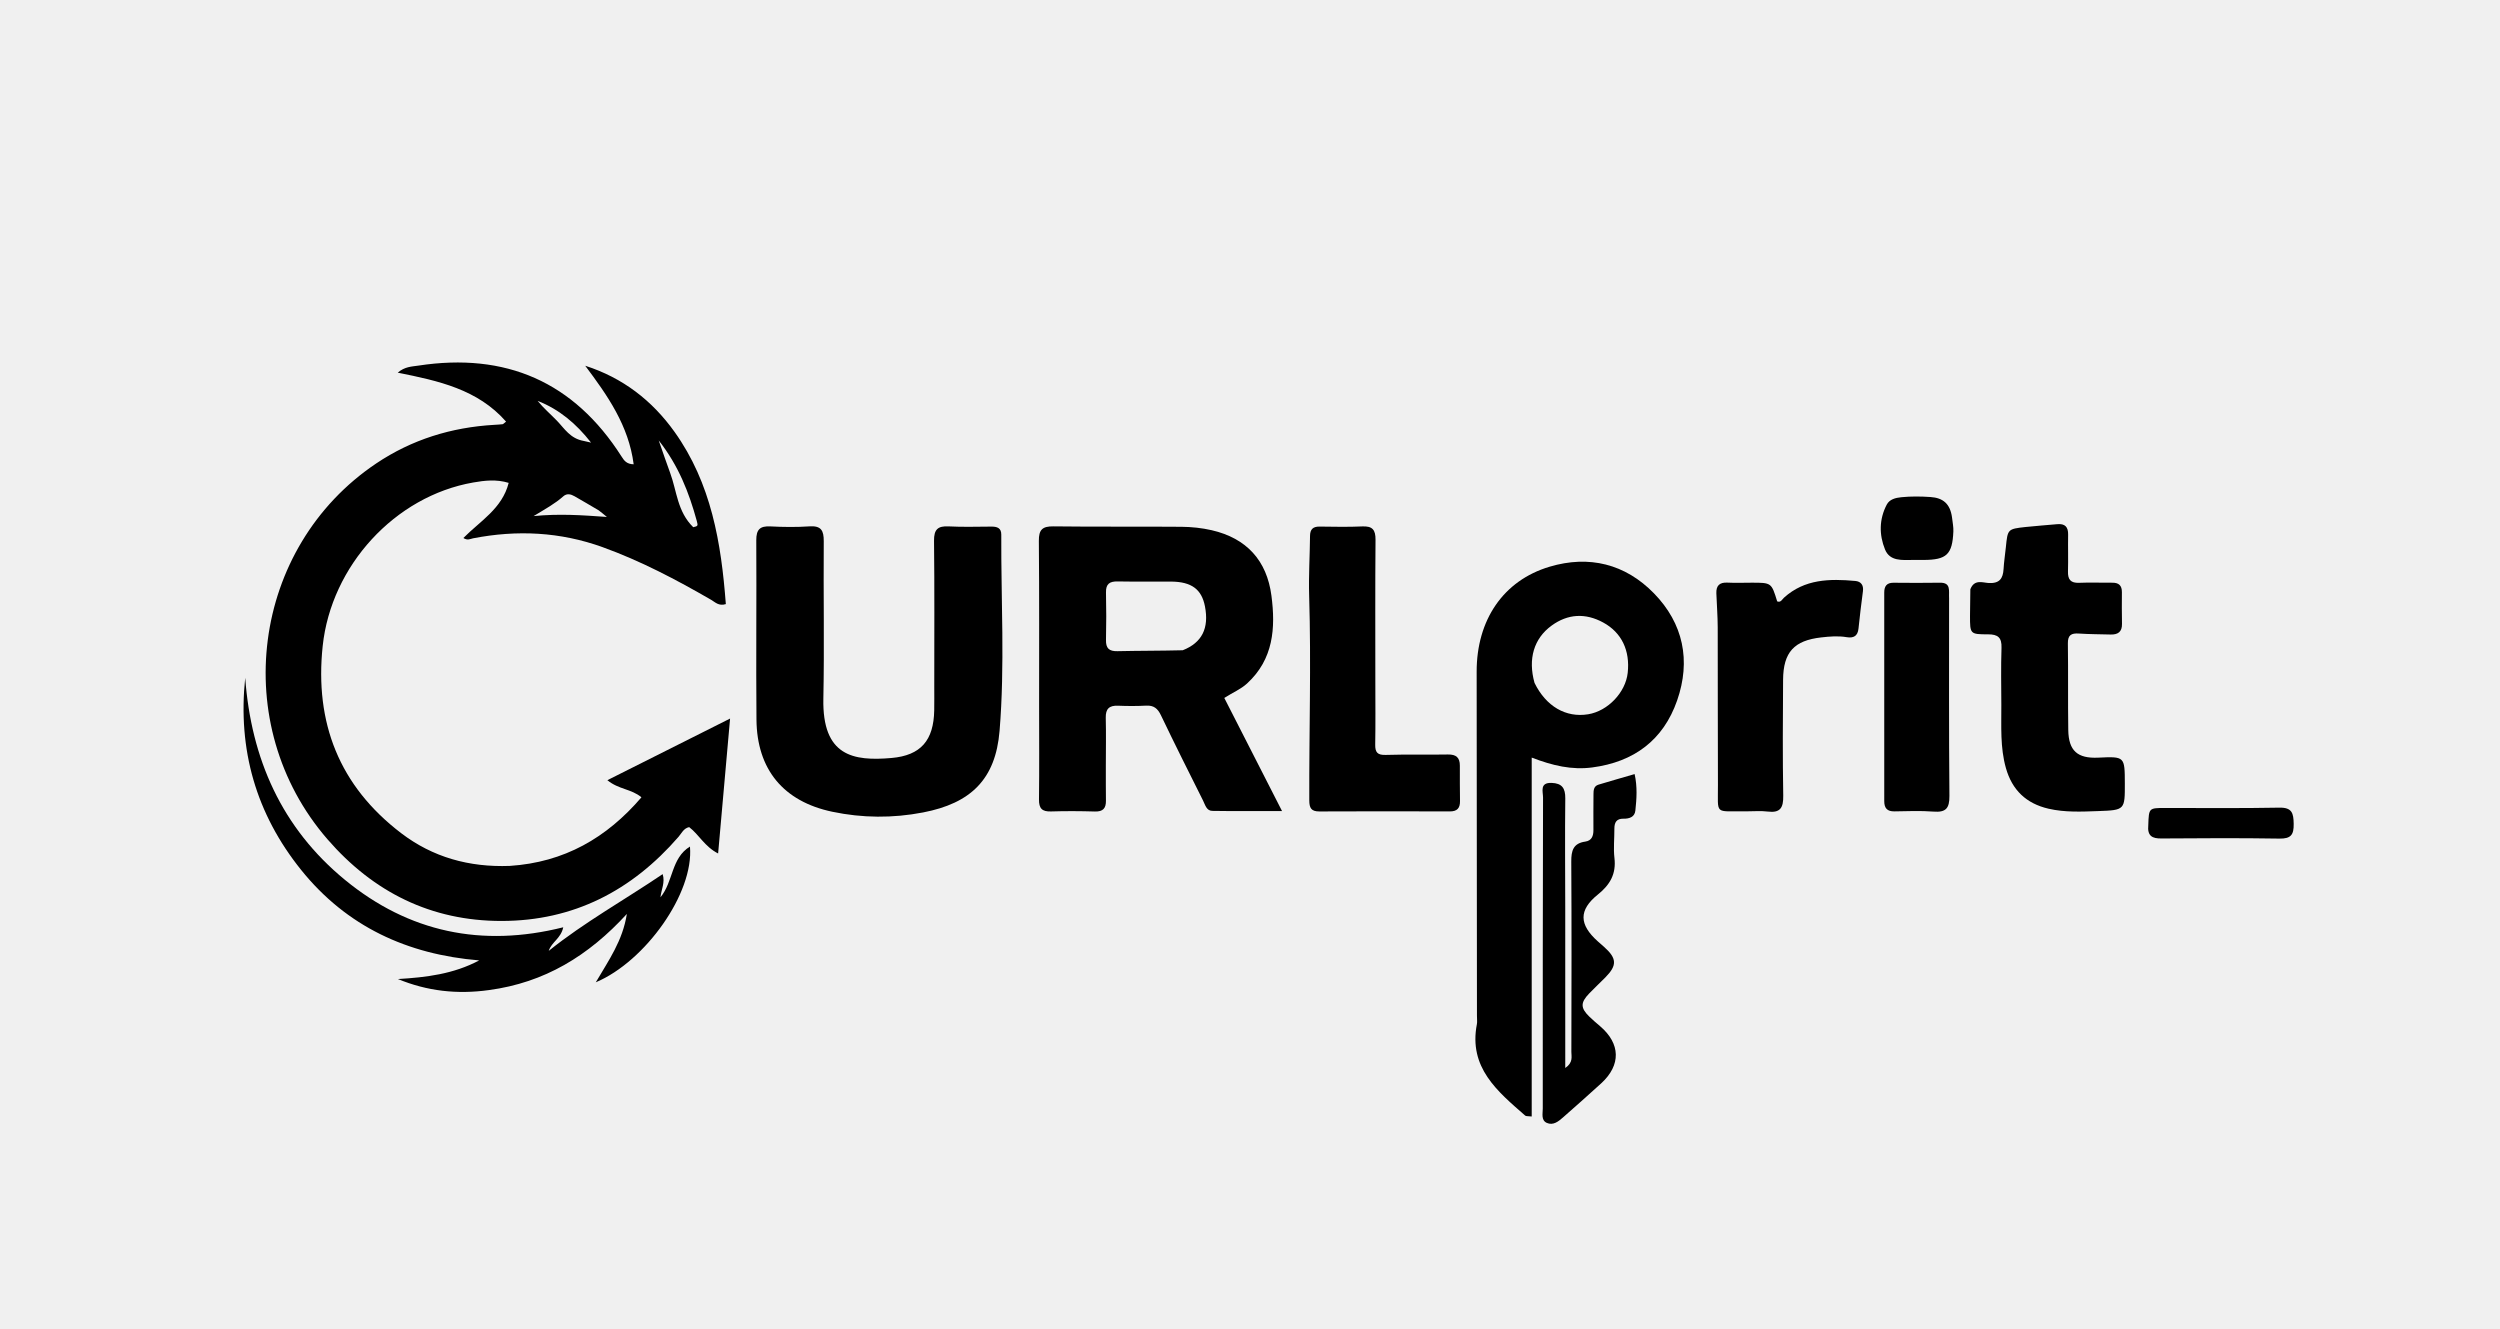
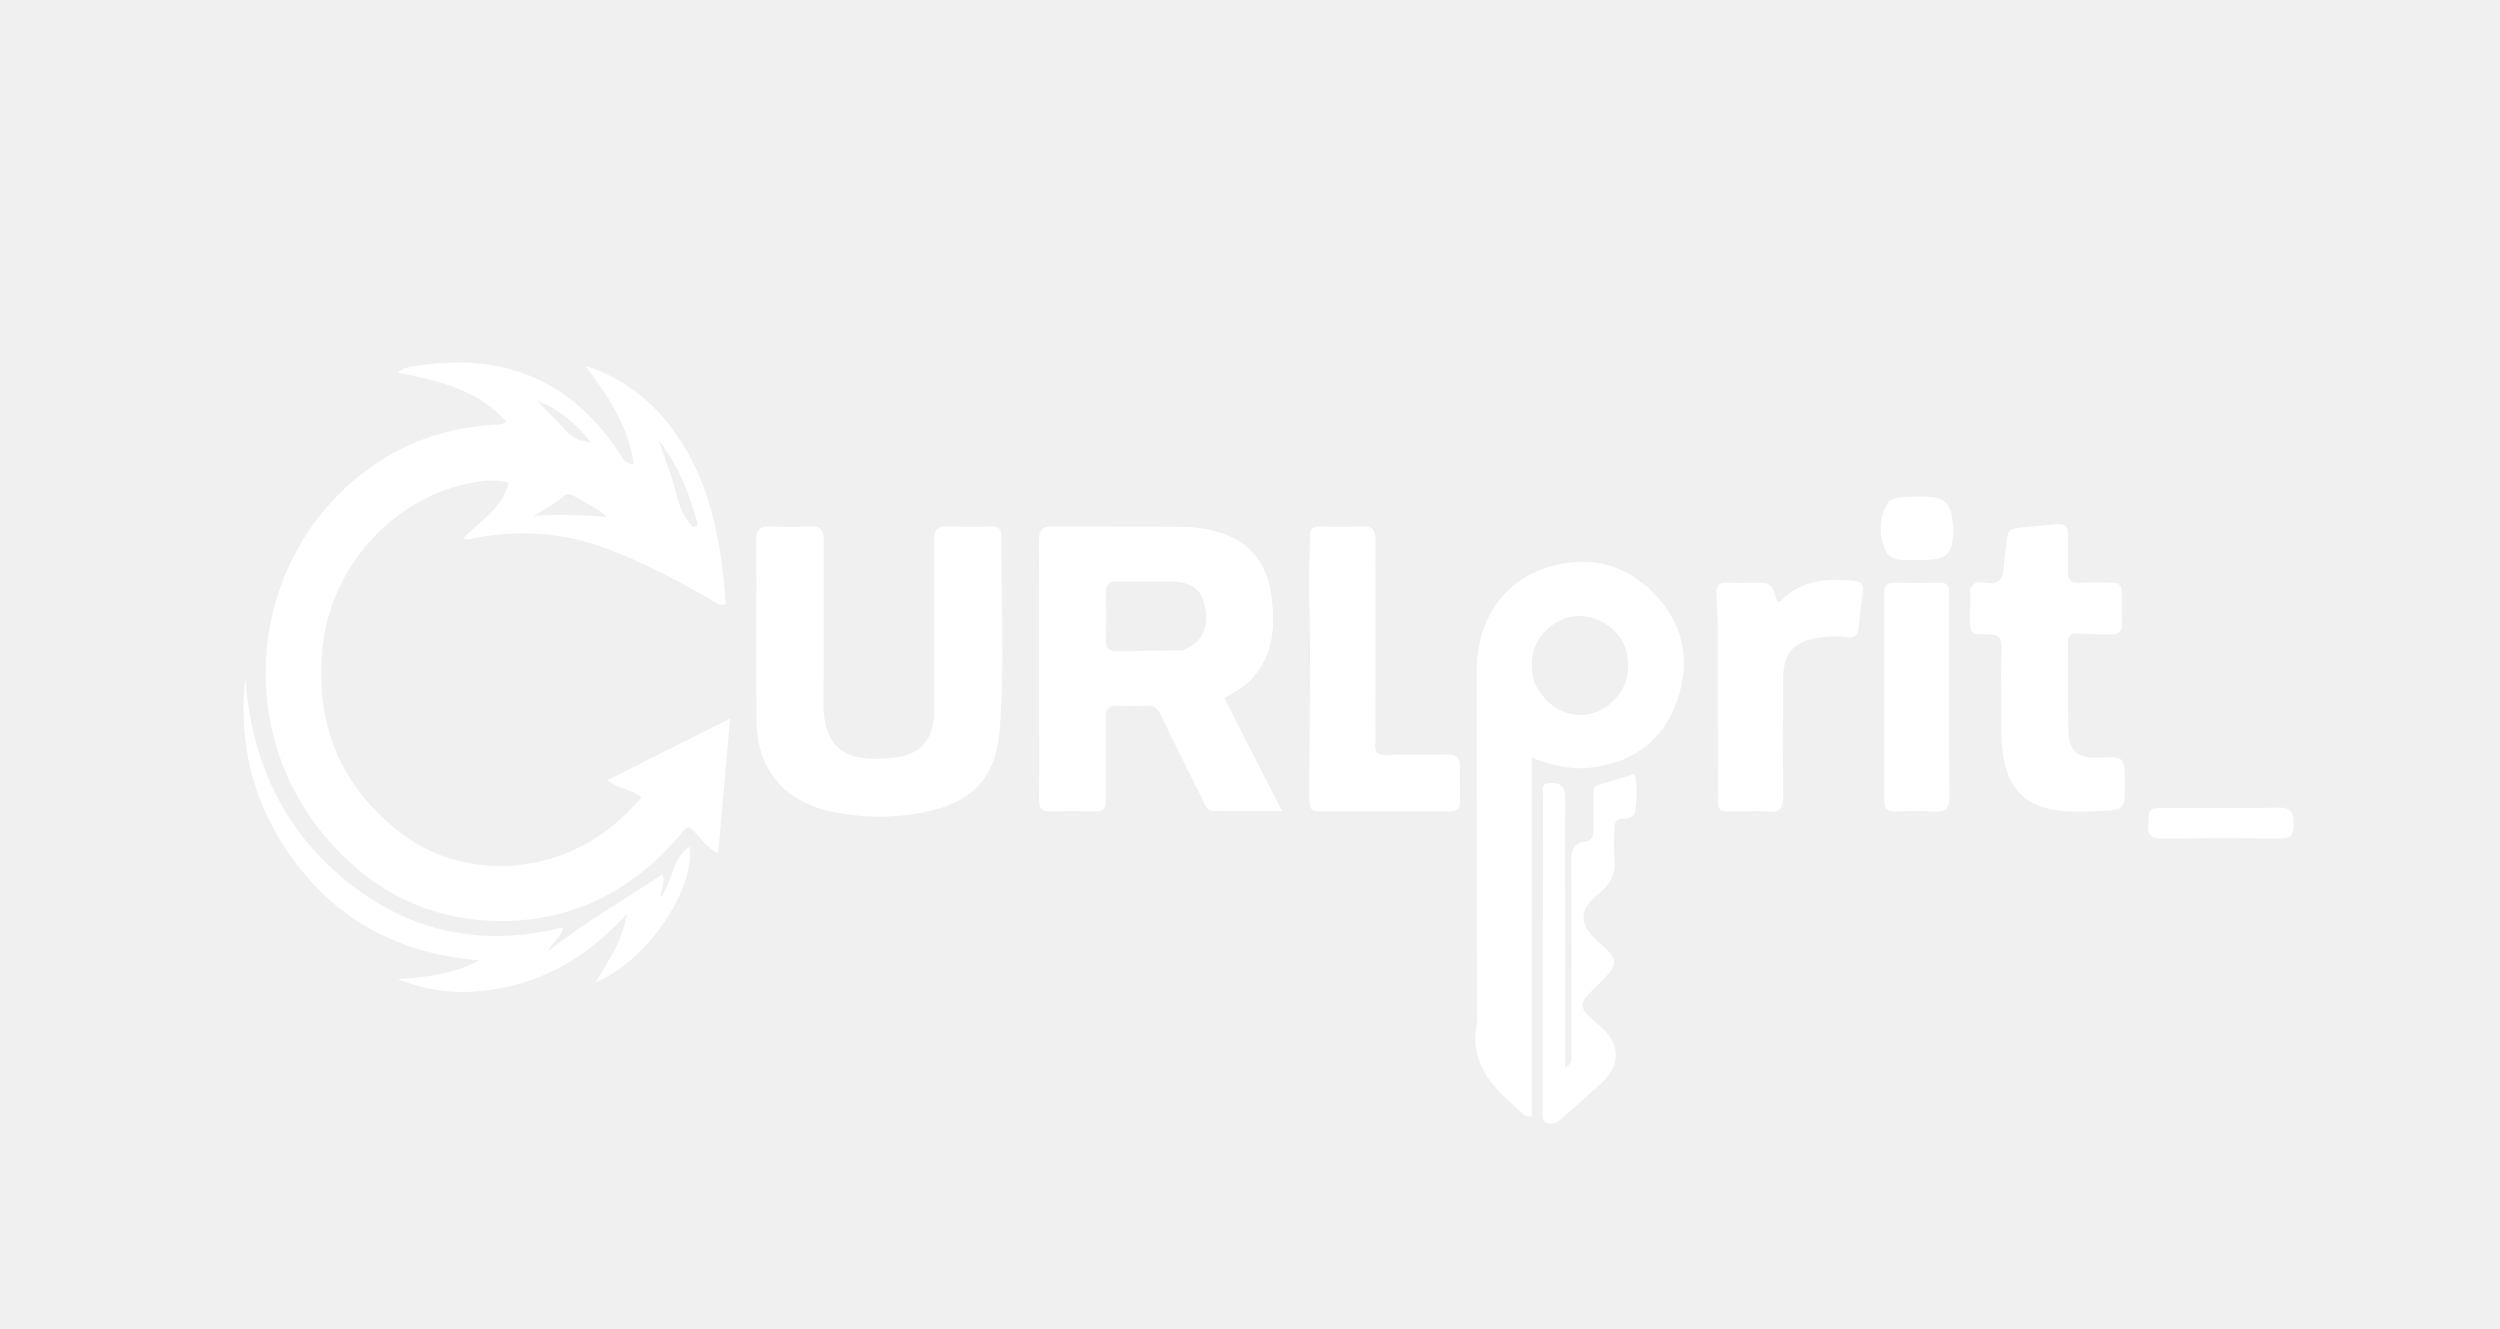
<svg xmlns="http://www.w3.org/2000/svg" version="1.1" id="Layer_1" x="0px" y="0px" width="100%" viewBox="0 0 1024 544" enable-background="new 0 0 1024 544" xml:space="preserve">
-   <path fill="#000000" opacity="1" stroke="none" d=" M208.806,354.676   C231.124,353.198 248.454,343.243 262.734,326.585   C258.695,323.144 253.344,323.363 248.778,319.564   C265.542,311.145 281.587,303.086 299.041,294.321   C297.335,313.568 295.767,331.267 294.143,349.588   C288.658,346.807 286.314,341.862 282.281,338.785   C279.997,339.276 279.189,341.3 277.936,342.745   C258.803,364.814 234.946,377.197 205.474,377.226   C176.581,377.254 152.907,365.427 134.123,343.755   C93.473,296.856 102.955,224.167 154.1,189.827   C168.705,180.021 184.901,175.036 202.39,174.018   C203.552,173.95 204.717,173.891 205.872,173.755   C206.14,173.724 206.372,173.393 207.282,172.687   C195.627,159.443 179.636,156.004 162.916,152.642   C165.802,150.137 168.699,150.16 171.338,149.756   C207.092,144.284 235.049,156.309 254.617,187.039   C255.6,188.583 256.629,190.121 259.55,190.176   C257.513,174.337 248.868,162.027 239.706,149.808   C255.072,154.747 267.084,164.02 276.259,176.852   C291.365,197.977 295.418,222.4 297.301,247.441   C294.383,248.358 292.936,246.644 291.294,245.695   C277.004,237.429 262.446,229.758 246.862,224.127   C229.467,217.841 211.776,216.997 193.75,220.499   C192.65,220.713 191.586,221.504 189.797,220.368   C196.618,213.437 205.692,208.349 208.354,197.787   C203.338,196.235 198.477,196.818 193.859,197.624   C161.721,203.23 135.669,231.762 132.178,264.567   C128.825,296.082 138.982,321.938 164.32,341.268   C177.221,351.109 192.114,355.298 208.806,354.676  M245.199,209.024   C241.913,207.101 238.645,205.147 235.333,203.268   C233.831,202.416 232.219,201.961 230.719,203.299   C227.364,206.292 223.407,208.448 218.572,211.386   C229.012,210.366 238.179,210.988 248.582,211.743   C246.926,210.368 246.326,209.87 245.199,209.024  M283.945,215.94   C285.849,215.49 285.972,215.456 285.398,213.357   C282.232,201.78 277.928,190.723 269.811,180.397   C271.581,185.442 272.983,189.625 274.514,193.761   C277.238,201.117 277.408,209.541 283.945,215.94  M239.089,180.608   C239.871,180.786 240.654,180.964 242.096,181.292   C235.963,173.464 229.044,167.669 220.204,164.19   C222.608,167.166 225.511,169.624 228.139,172.348   C231.222,175.544 233.544,179.631 239.089,180.608  z" />
-   <path fill="#000000" opacity="1" stroke="none" d=" M452.949,313.999   C452.957,318.995 452.932,323.491 452.99,327.987   C453.03,331.084 451.766,332.492 448.495,332.395   C442.504,332.216 436.501,332.178 430.512,332.372   C426.851,332.491 425.525,331.159 425.57,327.461   C425.724,314.807 425.623,302.149 425.62,289.492   C425.614,266.843 425.714,244.193 425.515,221.546   C425.475,216.954 426.953,215.54 431.506,215.599   C448.989,215.825 466.478,215.618 483.963,215.775   C488.094,215.813 492.308,216.249 496.328,217.178   C510.564,220.467 518.898,229.551 520.783,244.003   C522.513,257.271 521.614,270.028 510.807,279.947   C508.209,282.331 504.938,283.654 501.474,285.881   C509.223,301.062 516.88,316.063 525.117,332.2   C514.681,332.2 505.612,332.289 496.547,332.14   C494.159,332.101 493.622,329.619 492.764,327.906   C486.949,316.295 481.128,304.685 475.52,292.974   C474.186,290.188 472.586,288.855 469.446,289.028   C465.626,289.238 461.783,289.216 457.959,289.06   C454.361,288.914 452.827,290.324 452.919,294.016   C453.082,300.506 452.956,307.004 452.949,313.999  M484.455,266.345   C492.318,263.25 495.292,257.361 493.545,248.348   C492.196,241.39 488.091,238.308 479.77,238.217   C472.462,238.137 465.149,238.309 457.843,238.159   C454.521,238.09 452.932,239.146 453.012,242.685   C453.159,249.16 453.16,255.644 453.013,262.119   C452.935,265.57 454.302,266.804 457.732,266.724   C466.365,266.522 475.005,266.583 484.455,266.345  z" />
-   <path fill="#000000" opacity="1" stroke="none" d=" M604.96,415.999   C604.92,368.706 604.883,321.914 604.838,275.121   C604.817,254.005 615.703,237.786 634.741,232.117   C650.883,227.311 665.7,230.98 677.445,243.011   C689.518,255.377 692.635,270.61 686.949,286.922   C681.275,303.198 669.221,312.121 652.128,314.352   C643.832,315.435 635.992,313.631 627.39,310.309   C627.39,359.701 627.39,408.335 627.39,457.317   C625.909,457.129 625.095,457.278 624.708,456.94   C613.337,446.993 601.474,437.286 604.933,419.491   C605.12,418.528 604.959,417.497 604.96,415.999  M628.541,279.717   C633.24,289.318 641.382,294.073 650.536,292.561   C658.576,291.234 665.821,283.644 666.707,275.62   C667.721,266.441 664.212,259.082 656.666,254.977   C649.392,251.019 642.183,251.4 635.516,256.259   C628.272,261.54 625.793,269.87 628.541,279.717  z" />
-   <path fill="#000000" opacity="1" stroke="none" d=" M382.677,280.989   C382.676,260.834 382.802,241.176 382.58,221.521   C382.527,216.853 384.116,215.37 388.624,215.61   C394.439,215.92 400.281,215.716 406.112,215.695   C408.373,215.687 410.137,216.243 410.125,218.943   C410.006,245.751 411.625,272.632 409.425,299.347   C407.785,319.274 397.585,329.02 378.084,332.78   C365.714,335.166 353.216,335.09 340.874,332.487   C320.909,328.278 310.03,315.174 309.85,294.768   C309.634,270.282 309.919,245.792 309.773,221.305   C309.747,216.884 311.278,215.389 315.591,215.616   C320.907,215.896 326.267,215.956 331.574,215.599   C336.362,215.276 337.442,217.318 337.408,221.705   C337.24,243.193 337.683,264.69 337.248,286.171   C336.771,309.749 349.527,311.827 365.139,310.473   C377.232,309.425 382.427,303.209 382.656,290.982   C382.715,287.818 382.673,284.652 382.677,280.989  z" />
-   <path fill="#000000" opacity="1" stroke="none" d=" M807.055,241.363   C808.689,237.169 812.044,238.65 814.521,238.797   C818.987,239.063 820.439,236.998 820.664,233.032   C820.834,230.05 821.305,227.086 821.603,224.11   C822.345,216.725 822.331,216.675 829.686,215.857   C833.981,215.38 838.299,215.121 842.601,214.708   C845.817,214.4 847.17,215.807 847.106,219.015   C847.005,224.01 847.199,229.011 847.047,234.003   C846.944,237.371 848.123,238.877 851.669,238.715   C856.156,238.51 860.661,238.735 865.157,238.675   C867.866,238.64 869.149,239.825 869.128,242.552   C869.095,246.881 869.083,251.213 869.168,255.542   C869.232,258.825 867.484,259.984 864.49,259.9   C860.165,259.778 855.831,259.789 851.518,259.501   C848.421,259.295 846.947,260.083 847,263.569   C847.18,275.392 846.979,287.221 847.166,299.043   C847.3,307.534 850.952,310.73 859.409,310.335   C870.303,309.826 870.303,309.826 870.331,320.898   C870.357,331.715 870.361,331.834 859.446,332.221   C852.642,332.462 845.805,332.804 839.06,331.241   C829.945,329.129 824.178,323.623 821.626,314.614   C819.222,306.13 819.785,297.454 819.747,288.813   C819.714,280.985 819.555,273.151 819.818,265.331   C819.959,261.134 818.348,259.822 814.313,259.826   C806.923,259.834 806.915,259.65 806.919,252.315   C806.921,248.817 806.964,245.32 807.055,241.363  z" />
-   <path fill="#000000" opacity="1" stroke="none" d=" M563.339,279   C563.34,287.988 563.44,296.478 563.29,304.964   C563.234,308.176 564.205,309.32 567.59,309.215   C576.07,308.952 584.565,309.195 593.05,309.039   C596.439,308.976 597.98,310.293 597.957,313.667   C597.923,318.492 597.968,323.319 598.018,328.145   C598.049,330.994 596.874,332.371 593.845,332.36   C576.037,332.296 558.228,332.286 540.42,332.371   C537.061,332.387 536.293,330.936 536.283,327.804   C536.192,299.866 537.08,271.929 536.231,243.988   C535.984,235.851 536.511,227.692 536.587,219.542   C536.612,216.805 537.794,215.655 540.511,215.686   C546.335,215.752 552.17,215.891 557.983,215.622   C562.132,215.429 563.448,216.985 563.414,221.08   C563.252,240.219 563.34,259.36 563.339,279  z" />
-   <path fill="#000000" opacity="1" stroke="none" d=" M715.017,332.331   C702.055,332.147 703.729,334.064 703.668,321.472   C703.564,299.974 703.649,278.475 703.576,256.977   C703.56,252.324 703.192,247.673 703.019,243.02   C702.903,239.91 704.303,238.471 707.547,238.642   C710.87,238.817 714.211,238.666 717.544,238.668   C725.587,238.673 725.587,238.676 727.935,246.327   C729.425,246.903 729.95,245.509 730.718,244.814   C739.196,237.136 749.455,237.012 759.923,237.957   C762.214,238.163 763.393,239.628 763.06,242.15   C762.383,247.255 761.766,252.37 761.238,257.493   C760.92,260.569 759.145,261.454 756.413,260.989   C752.918,260.393 749.468,260.69 745.976,261.085   C734.9,262.34 730.433,267.101 730.354,278.422   C730.244,294.254 730.143,310.089 730.416,325.917   C730.501,330.863 729.214,333.072 724.005,332.411   C721.216,332.057 718.346,332.337 715.017,332.331  z" />
-   <path fill="#000000" opacity="1" stroke="none" d=" M200.294,405.534   C187.212,407.361 174.962,405.961 162.983,401.016   C174.496,400.328 185.719,399.004 196.279,393.381   C166.824,390.951 141.985,379.503 123.352,356.332   C104.884,333.364 97.327,307.045 100.437,277.622   C102.868,310.791 115.384,339.124 141.307,360.407   C167.419,381.845 197.377,388.183 230.708,379.814   C229.746,384.431 225.925,385.828 224.762,389.474   C239.381,377.746 255.712,368.667 271.43,358.039   C272.485,361.485 270.892,364.227 270.521,367.527   C275.835,361.159 274.846,351.48 282.609,346.75   C284.292,365.823 264.307,393.799 244.037,402.355   C249.307,393.329 255.044,385.37 256.757,374.35   C241.005,391.561 223.016,402.479 200.294,405.534  z" />
-   <path fill="#000000" opacity="1" stroke="none" d=" M641.125,372   C641.131,393.851 641.131,415.201 641.131,437.455   C644.456,435.163 643.628,432.811 643.632,430.848   C643.691,404.863 643.753,378.878 643.595,352.894   C643.568,348.465 644.382,345.411 649.327,344.718   C651.968,344.347 652.688,342.4 652.665,339.949   C652.619,335.12 652.675,330.289 652.691,325.458   C652.697,323.751 652.74,321.996 654.768,321.384   C659.495,319.957 664.246,318.606 669.54,317.064   C670.708,322.245 670.367,327.171 669.845,332.04   C669.567,334.638 667.365,335.387 664.988,335.336   C662.127,335.276 661.235,336.872 661.251,339.445   C661.275,343.442 660.814,347.486 661.277,351.426   C662.043,357.942 659.495,362.373 654.503,366.388   C646.563,372.777 646.764,378.691 654.44,385.562   C655.309,386.339 656.189,387.103 657.06,387.878   C662.285,392.528 662.421,395.405 657.593,400.312   C655.374,402.568 653.044,404.716 650.857,407.002   C647.353,410.664 647.374,412.869 650.909,416.331   C652.335,417.728 653.863,419.024 655.384,420.32   C663.767,427.466 664.016,436.218 655.914,443.679   C650.771,448.415 645.495,453.006 640.266,457.648   C638.353,459.345 636.179,461.1 633.579,459.939   C631.173,458.864 631.917,456.165 631.917,454.093   C631.904,411.618 631.913,369.143 632.028,326.669   C632.034,324.27 630.53,320.499 635.544,320.676   C639.786,320.825 641.19,322.838 641.141,327.028   C640.967,341.85 641.102,356.676 641.125,372  z" />
-   <path fill="#000000" opacity="1" stroke="none" d=" M798.346,245.09   C798.355,272.388 798.241,299.198 798.483,326.006   C798.528,331.09 797.029,332.829 791.97,332.436   C786.673,332.026 781.319,332.255 775.992,332.341   C773.014,332.389 771.789,331.065 771.791,328.148   C771.815,299.674 771.807,271.199 771.785,242.724   C771.783,240.107 772.788,238.669 775.595,238.692   C781.922,238.743 788.251,238.79 794.577,238.68   C799.253,238.599 798.167,241.948 798.346,245.09  z" />
-   <path fill="#000000" opacity="1" stroke="none" d=" M879.94,337.951   C880.174,330.962 880.174,330.955 886.737,330.949   C902.36,330.935 917.986,331.118 933.603,330.811   C938.889,330.707 939.419,333.14 939.493,337.453   C939.569,341.895 938.393,343.57 933.655,343.492   C917.538,343.226 901.414,343.318 885.293,343.44   C881.604,343.468 879.481,342.482 879.94,337.951  z" />
-   <path fill="#000000" opacity="1" stroke="none" d=" M799.535,211.836   C799.797,214.066 800.174,215.892 800.097,217.697   C799.691,227.12 797.349,229.316 787.916,229.354   C786.417,229.36 784.918,229.349 783.419,229.356   C779.071,229.376 774.097,229.962 772.102,225.059   C769.652,219.038 769.694,212.649 772.803,206.707   C773.953,204.508 776.374,203.901 778.795,203.659   C782.781,203.26 786.742,203.307 790.748,203.58   C795.874,203.93 798.759,206.35 799.535,211.836  z" />
+   <path fill="#ffffff" opacity="1" stroke="none" d=" M208.806,354.676   C231.124,353.198 248.454,343.243 262.734,326.585   C258.695,323.144 253.344,323.363 248.778,319.564   C265.542,311.145 281.587,303.086 299.041,294.321   C297.335,313.568 295.767,331.267 294.143,349.588   C288.658,346.807 286.314,341.862 282.281,338.785   C279.997,339.276 279.189,341.3 277.936,342.745   C258.803,364.814 234.946,377.197 205.474,377.226   C176.581,377.254 152.907,365.427 134.123,343.755   C93.473,296.856 102.955,224.167 154.1,189.827   C168.705,180.021 184.901,175.036 202.39,174.018   C203.552,173.95 204.717,173.891 205.872,173.755   C206.14,173.724 206.372,173.393 207.282,172.687   C195.627,159.443 179.636,156.004 162.916,152.642   C165.802,150.137 168.699,150.16 171.338,149.756   C207.092,144.284 235.049,156.309 254.617,187.039   C255.6,188.583 256.629,190.121 259.55,190.176   C257.513,174.337 248.868,162.027 239.706,149.808   C255.072,154.747 267.084,164.02 276.259,176.852   C291.365,197.977 295.418,222.4 297.301,247.441   C294.383,248.358 292.936,246.644 291.294,245.695   C277.004,237.429 262.446,229.758 246.862,224.127   C229.467,217.841 211.776,216.997 193.75,220.499   C192.65,220.713 191.586,221.504 189.797,220.368   C196.618,213.437 205.692,208.349 208.354,197.787   C203.338,196.235 198.477,196.818 193.859,197.624   C161.721,203.23 135.669,231.762 132.178,264.567   C128.825,296.082 138.982,321.938 164.32,341.268   C177.221,351.109 192.114,355.298 208.806,354.676  M245.199,209.024   C241.913,207.101 238.645,205.147 235.333,203.268   C233.831,202.416 232.219,201.961 230.719,203.299   C227.364,206.292 223.407,208.448 218.572,211.386   C229.012,210.366 238.179,210.988 248.582,211.743   C246.926,210.368 246.326,209.87 245.199,209.024  M283.945,215.94   C285.849,215.49 285.972,215.456 285.398,213.357   C282.232,201.78 277.928,190.723 269.811,180.397   C271.581,185.442 272.983,189.625 274.514,193.761   C277.238,201.117 277.408,209.541 283.945,215.94  M239.089,180.608   C239.871,180.786 240.654,180.964 242.096,181.292   C235.963,173.464 229.044,167.669 220.204,164.19   C222.608,167.166 225.511,169.624 228.139,172.348   C231.222,175.544 233.544,179.631 239.089,180.608  z" />
+   <path fill="#ffffff" opacity="1" stroke="none" d=" M452.949,313.999   C452.957,318.995 452.932,323.491 452.99,327.987   C453.03,331.084 451.766,332.492 448.495,332.395   C442.504,332.216 436.501,332.178 430.512,332.372   C426.851,332.491 425.525,331.159 425.57,327.461   C425.724,314.807 425.623,302.149 425.62,289.492   C425.614,266.843 425.714,244.193 425.515,221.546   C425.475,216.954 426.953,215.54 431.506,215.599   C448.989,215.825 466.478,215.618 483.963,215.775   C488.094,215.813 492.308,216.249 496.328,217.178   C510.564,220.467 518.898,229.551 520.783,244.003   C522.513,257.271 521.614,270.028 510.807,279.947   C508.209,282.331 504.938,283.654 501.474,285.881   C509.223,301.062 516.88,316.063 525.117,332.2   C514.681,332.2 505.612,332.289 496.547,332.14   C494.159,332.101 493.622,329.619 492.764,327.906   C486.949,316.295 481.128,304.685 475.52,292.974   C474.186,290.188 472.586,288.855 469.446,289.028   C465.626,289.238 461.783,289.216 457.959,289.06   C454.361,288.914 452.827,290.324 452.919,294.016   C453.082,300.506 452.956,307.004 452.949,313.999  M484.455,266.345   C492.318,263.25 495.292,257.361 493.545,248.348   C492.196,241.39 488.091,238.308 479.77,238.217   C472.462,238.137 465.149,238.309 457.843,238.159   C454.521,238.09 452.932,239.146 453.012,242.685   C453.159,249.16 453.16,255.644 453.013,262.119   C452.935,265.57 454.302,266.804 457.732,266.724   C466.365,266.522 475.005,266.583 484.455,266.345  z" />
+   <path fill="#ffffff" opacity="1" stroke="none" d=" M604.96,415.999   C604.92,368.706 604.883,321.914 604.838,275.121   C604.817,254.005 615.703,237.786 634.741,232.117   C650.883,227.311 665.7,230.98 677.445,243.011   C689.518,255.377 692.635,270.61 686.949,286.922   C681.275,303.198 669.221,312.121 652.128,314.352   C643.832,315.435 635.992,313.631 627.39,310.309   C627.39,359.701 627.39,408.335 627.39,457.317   C625.909,457.129 625.095,457.278 624.708,456.94   C613.337,446.993 601.474,437.286 604.933,419.491   C605.12,418.528 604.959,417.497 604.96,415.999  M628.541,279.717   C633.24,289.318 641.382,294.073 650.536,292.561   C658.576,291.234 665.821,283.644 666.707,275.62   C667.721,266.441 664.212,259.082 656.666,254.977   C649.392,251.019 642.183,251.4 635.516,256.259   C628.272,261.54 625.793,269.87 628.541,279.717  z" />
+   <path fill="#ffffff" opacity="1" stroke="none" d=" M382.677,280.989   C382.676,260.834 382.802,241.176 382.58,221.521   C382.527,216.853 384.116,215.37 388.624,215.61   C394.439,215.92 400.281,215.716 406.112,215.695   C408.373,215.687 410.137,216.243 410.125,218.943   C410.006,245.751 411.625,272.632 409.425,299.347   C407.785,319.274 397.585,329.02 378.084,332.78   C365.714,335.166 353.216,335.09 340.874,332.487   C320.909,328.278 310.03,315.174 309.85,294.768   C309.634,270.282 309.919,245.792 309.773,221.305   C309.747,216.884 311.278,215.389 315.591,215.616   C320.907,215.896 326.267,215.956 331.574,215.599   C336.362,215.276 337.442,217.318 337.408,221.705   C337.24,243.193 337.683,264.69 337.248,286.171   C336.771,309.749 349.527,311.827 365.139,310.473   C377.232,309.425 382.427,303.209 382.656,290.982   C382.715,287.818 382.673,284.652 382.677,280.989  z" />
+   <path fill="#ffffff" opacity="1" stroke="none" d=" M807.055,241.363   C808.689,237.169 812.044,238.65 814.521,238.797   C818.987,239.063 820.439,236.998 820.664,233.032   C820.834,230.05 821.305,227.086 821.603,224.11   C822.345,216.725 822.331,216.675 829.686,215.857   C833.981,215.38 838.299,215.121 842.601,214.708   C845.817,214.4 847.17,215.807 847.106,219.015   C847.005,224.01 847.199,229.011 847.047,234.003   C846.944,237.371 848.123,238.877 851.669,238.715   C856.156,238.51 860.661,238.735 865.157,238.675   C867.866,238.64 869.149,239.825 869.128,242.552   C869.095,246.881 869.083,251.213 869.168,255.542   C869.232,258.825 867.484,259.984 864.49,259.9   C860.165,259.778 855.831,259.789 851.518,259.501   C848.421,259.295 846.947,260.083 847,263.569   C847.18,275.392 846.979,287.221 847.166,299.043   C847.3,307.534 850.952,310.73 859.409,310.335   C870.303,309.826 870.303,309.826 870.331,320.898   C870.357,331.715 870.361,331.834 859.446,332.221   C852.642,332.462 845.805,332.804 839.06,331.241   C829.945,329.129 824.178,323.623 821.626,314.614   C819.222,306.13 819.785,297.454 819.747,288.813   C819.714,280.985 819.555,273.151 819.818,265.331   C819.959,261.134 818.348,259.822 814.313,259.826   C806.923,259.834 806.915,259.65 806.919,252.315   C806.921,248.817 806.964,245.32 807.055,241.363  z" />
+   <path fill="#ffffff" opacity="1" stroke="none" d=" M563.339,279   C563.34,287.988 563.44,296.478 563.29,304.964   C563.234,308.176 564.205,309.32 567.59,309.215   C576.07,308.952 584.565,309.195 593.05,309.039   C596.439,308.976 597.98,310.293 597.957,313.667   C597.923,318.492 597.968,323.319 598.018,328.145   C598.049,330.994 596.874,332.371 593.845,332.36   C576.037,332.296 558.228,332.286 540.42,332.371   C537.061,332.387 536.293,330.936 536.283,327.804   C536.192,299.866 537.08,271.929 536.231,243.988   C535.984,235.851 536.511,227.692 536.587,219.542   C536.612,216.805 537.794,215.655 540.511,215.686   C546.335,215.752 552.17,215.891 557.983,215.622   C562.132,215.429 563.448,216.985 563.414,221.08   C563.252,240.219 563.34,259.36 563.339,279  z" />
+   <path fill="#ffffff" opacity="1" stroke="none" d=" M715.017,332.331   C702.055,332.147 703.729,334.064 703.668,321.472   C703.564,299.974 703.649,278.475 703.576,256.977   C703.56,252.324 703.192,247.673 703.019,243.02   C702.903,239.91 704.303,238.471 707.547,238.642   C710.87,238.817 714.211,238.666 717.544,238.668   C725.587,238.673 725.587,238.676 727.935,246.327   C729.425,246.903 729.95,245.509 730.718,244.814   C739.196,237.136 749.455,237.012 759.923,237.957   C762.214,238.163 763.393,239.628 763.06,242.15   C762.383,247.255 761.766,252.37 761.238,257.493   C760.92,260.569 759.145,261.454 756.413,260.989   C752.918,260.393 749.468,260.69 745.976,261.085   C734.9,262.34 730.433,267.101 730.354,278.422   C730.244,294.254 730.143,310.089 730.416,325.917   C730.501,330.863 729.214,333.072 724.005,332.411   C721.216,332.057 718.346,332.337 715.017,332.331  z" />
+   <path fill="#ffffff" opacity="1" stroke="none" d=" M200.294,405.534   C187.212,407.361 174.962,405.961 162.983,401.016   C174.496,400.328 185.719,399.004 196.279,393.381   C166.824,390.951 141.985,379.503 123.352,356.332   C104.884,333.364 97.327,307.045 100.437,277.622   C102.868,310.791 115.384,339.124 141.307,360.407   C167.419,381.845 197.377,388.183 230.708,379.814   C229.746,384.431 225.925,385.828 224.762,389.474   C239.381,377.746 255.712,368.667 271.43,358.039   C272.485,361.485 270.892,364.227 270.521,367.527   C275.835,361.159 274.846,351.48 282.609,346.75   C284.292,365.823 264.307,393.799 244.037,402.355   C249.307,393.329 255.044,385.37 256.757,374.35   C241.005,391.561 223.016,402.479 200.294,405.534  z" />
+   <path fill="#ffffff" opacity="1" stroke="none" d=" M641.125,372   C641.131,393.851 641.131,415.201 641.131,437.455   C644.456,435.163 643.628,432.811 643.632,430.848   C643.691,404.863 643.753,378.878 643.595,352.894   C643.568,348.465 644.382,345.411 649.327,344.718   C651.968,344.347 652.688,342.4 652.665,339.949   C652.619,335.12 652.675,330.289 652.691,325.458   C652.697,323.751 652.74,321.996 654.768,321.384   C659.495,319.957 664.246,318.606 669.54,317.064   C670.708,322.245 670.367,327.171 669.845,332.04   C669.567,334.638 667.365,335.387 664.988,335.336   C662.127,335.276 661.235,336.872 661.251,339.445   C661.275,343.442 660.814,347.486 661.277,351.426   C662.043,357.942 659.495,362.373 654.503,366.388   C646.563,372.777 646.764,378.691 654.44,385.562   C655.309,386.339 656.189,387.103 657.06,387.878   C662.285,392.528 662.421,395.405 657.593,400.312   C655.374,402.568 653.044,404.716 650.857,407.002   C647.353,410.664 647.374,412.869 650.909,416.331   C652.335,417.728 653.863,419.024 655.384,420.32   C663.767,427.466 664.016,436.218 655.914,443.679   C650.771,448.415 645.495,453.006 640.266,457.648   C638.353,459.345 636.179,461.1 633.579,459.939   C631.173,458.864 631.917,456.165 631.917,454.093   C631.904,411.618 631.913,369.143 632.028,326.669   C632.034,324.27 630.53,320.499 635.544,320.676   C639.786,320.825 641.19,322.838 641.141,327.028   C640.967,341.85 641.102,356.676 641.125,372  z" />
+   <path fill="#ffffff" opacity="1" stroke="none" d=" M798.346,245.09   C798.355,272.388 798.241,299.198 798.483,326.006   C798.528,331.09 797.029,332.829 791.97,332.436   C786.673,332.026 781.319,332.255 775.992,332.341   C773.014,332.389 771.789,331.065 771.791,328.148   C771.815,299.674 771.807,271.199 771.785,242.724   C771.783,240.107 772.788,238.669 775.595,238.692   C781.922,238.743 788.251,238.79 794.577,238.68   C799.253,238.599 798.167,241.948 798.346,245.09  z" />
+   <path fill="#ffffff" opacity="1" stroke="none" d=" M879.94,337.951   C880.174,330.962 880.174,330.955 886.737,330.949   C902.36,330.935 917.986,331.118 933.603,330.811   C938.889,330.707 939.419,333.14 939.493,337.453   C939.569,341.895 938.393,343.57 933.655,343.492   C917.538,343.226 901.414,343.318 885.293,343.44   C881.604,343.468 879.481,342.482 879.94,337.951  z" />
+   <path fill="#ffffff" opacity="1" stroke="none" d=" M799.535,211.836   C799.797,214.066 800.174,215.892 800.097,217.697   C799.691,227.12 797.349,229.316 787.916,229.354   C786.417,229.36 784.918,229.349 783.419,229.356   C779.071,229.376 774.097,229.962 772.102,225.059   C769.652,219.038 769.694,212.649 772.803,206.707   C773.953,204.508 776.374,203.901 778.795,203.659   C782.781,203.26 786.742,203.307 790.748,203.58   C795.874,203.93 798.759,206.35 799.535,211.836  z" />
</svg>
